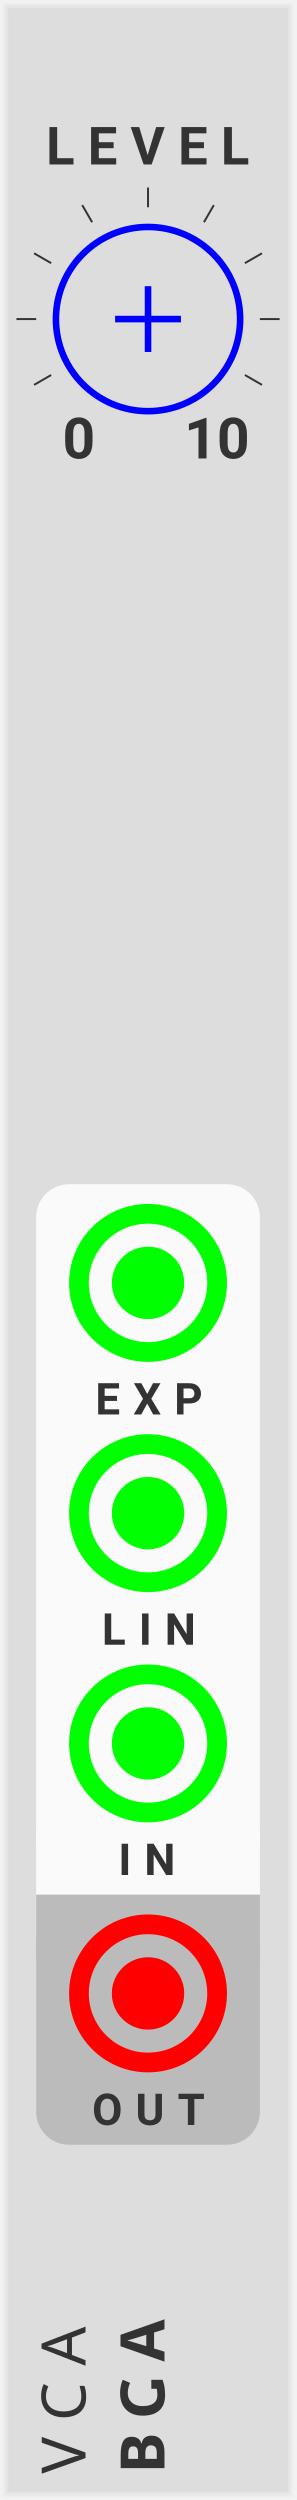
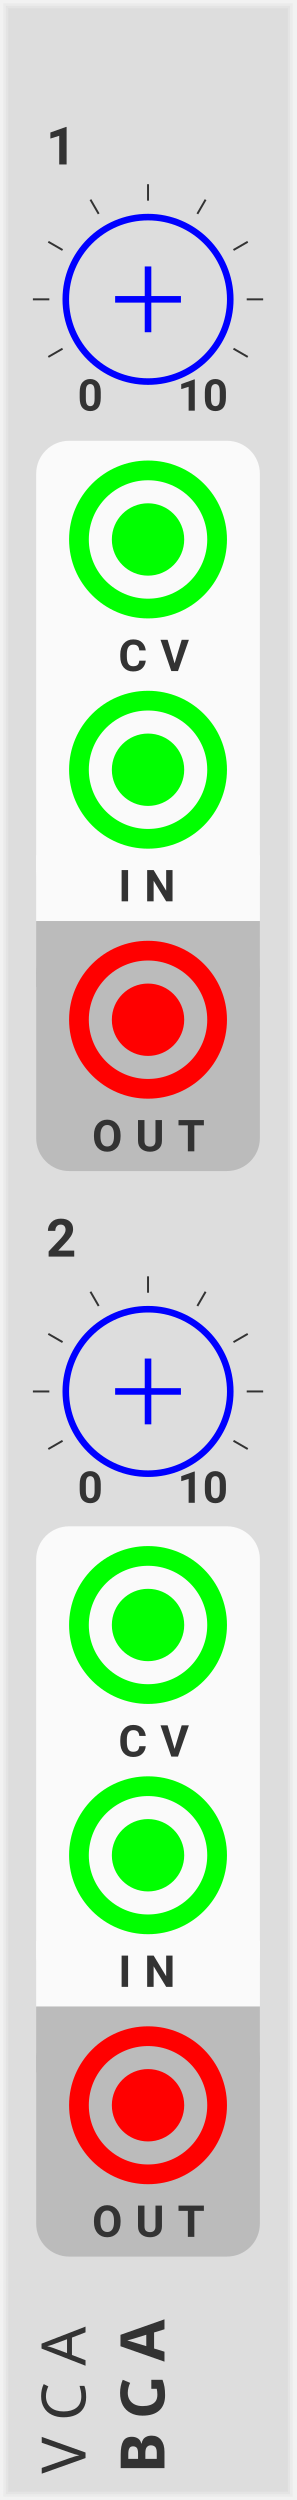
<svg xmlns="http://www.w3.org/2000/svg" xmlns:xlink="http://www.w3.org/1999/xlink" version="1.1" width="45" height="380" viewBox="0 0 45 380">
  <style>
    text {
      fill: #333;
      font-family: 'Roboto', sans-serif;
      font-weight: bold;
    }
    text.title {
      font-family: 'Comfortaa', sans-serif;
      font-weight: normal;
    }
    text.brand {
      font-family: 'Audiowide', sans-serif;
      font-weight: bold;
    }
  </style>
  <defs>
    <symbol id="knob" viewBox="0 0 45px 45px">
      <g transform="translate(22.5 22.5)">
        <polyline points="-5,0 5,0" stroke-width="1" stroke="#00f" />
        <polyline points="0,-5 0,5" stroke-width="1" stroke="#00f" />
-         <circle cx="0" cy="0" r="14" stroke-width="1" stroke="#00f" fill="none" />
+         <circle cx="0" cy="0" r="12.5" stroke-width="1" stroke="#00f" fill="none" />
      </g>
    </symbol>
    <symbol id="knobguide" viewBox="0 0 45px 45px">
      <g transform="translate(22.5 22.5)">
-         <g transform="rotate(-240) translate(17 0)">
-           <text font-size="6.5pt" transform="translate(4 0) rotate(240) translate(-2.5 3)">0</text>
+         <g transform="rotate(-240) translate(15 0)">
+           <text font-size="5.0pt" transform="translate(2 0) rotate(240) translate(-2.2 2.2)">0</text>
        </g>
-         <g transform="rotate(-210) translate(17 0)">
-           <polyline points="0,0 3,0" stroke-width="0.3" stroke="#333" />
+         <g transform="rotate(-210) translate(15 0)">
+           <polyline points="0,0 2.5,0" stroke-width="0.3" stroke="#333" />
        </g>
-         <g transform="rotate(-180) translate(17 0)">
-           <polyline points="0,0 3,0" stroke-width="0.3" stroke="#333" />
+         <g transform="rotate(-180) translate(15 0)">
+           <polyline points="0,0 2.5,0" stroke-width="0.3" stroke="#333" />
        </g>
-         <g transform="rotate(-150) translate(17 0)">
-           <polyline points="0,0 3,0" stroke-width="0.3" stroke="#333" />
+         <g transform="rotate(-150) translate(15 0)">
+           <polyline points="0,0 2.5,0" stroke-width="0.3" stroke="#333" />
        </g>
-         <g transform="rotate(-120) translate(17 0)">
-           <polyline points="0,0 3,0" stroke-width="0.3" stroke="#333" />
+         <g transform="rotate(-120) translate(15 0)">
+           <polyline points="0,0 2.5,0" stroke-width="0.3" stroke="#333" />
        </g>
-         <g transform="rotate(-90) translate(17 0)">
-           <polyline points="0,0 3,0" stroke-width="0.3" stroke="#333" />
+         <g transform="rotate(-90) translate(15 0)">
+           <polyline points="0,0 2.5,0" stroke-width="0.3" stroke="#333" />
        </g>
-         <g transform="rotate(-60) translate(17 0)">
-           <polyline points="0,0 3,0" stroke-width="0.3" stroke="#333" />
+         <g transform="rotate(-60) translate(15 0)">
+           <polyline points="0,0 2.5,0" stroke-width="0.3" stroke="#333" />
        </g>
-         <g transform="rotate(-30) translate(17 0)">
-           <polyline points="0,0 3,0" stroke-width="0.3" stroke="#333" />
+         <g transform="rotate(-30) translate(15 0)">
+           <polyline points="0,0 2.5,0" stroke-width="0.3" stroke="#333" />
        </g>
-         <g transform="rotate(0) translate(17 0)">
-           <polyline points="0,0 3,0" stroke-width="0.3" stroke="#333" />
+         <g transform="rotate(0) translate(15 0)">
+           <polyline points="0,0 2.5,0" stroke-width="0.3" stroke="#333" />
        </g>
-         <g transform="rotate(30) translate(17 0)">
-           <polyline points="0,0 3,0" stroke-width="0.3" stroke="#333" />
+         <g transform="rotate(30) translate(15 0)">
+           <polyline points="0,0 2.5,0" stroke-width="0.3" stroke="#333" />
        </g>
-         <g transform="rotate(60) translate(17 0)">
-           <text font-size="6.5pt" transform="translate(4 0) rotate(-60) translate(-5 3)">10</text>
+         <g transform="rotate(60) translate(15 0)">
+           <text font-size="5.0pt" transform="translate(2 0) rotate(-60) translate(-4 2.2)">10</text>
        </g>
      </g>
    </symbol>
    <symbol id="input" viewBox="0 0 24px 24px">
      <g transform="translate(12 12)">
        <circle cx="0" cy="0" r="5" stroke-width="1" stroke="#0f0" fill="#0f0" />
        <circle cx="0" cy="0" r="10.5" stroke-width="3" stroke="#0f0" fill="none" />
      </g>
    </symbol>
    <symbol id="output" viewBox="0 0 24px 24px">
      <g transform="translate(12 12)">
        <circle cx="0" cy="0" r="5" stroke-width="1" stroke="#f00" fill="#f00" />
        <circle cx="0" cy="0" r="10.5" stroke-width="3" stroke="#f00" fill="none" />
      </g>
    </symbol>
  </defs>
  <rect width="100%" height="100%" fill="#ddd" />
  <polyline points="1,1 44,1 44,379 1,379 1,1" stroke="#e4e4e4" stroke-width="0.5" fill="none" />
  <polyline points="0.5,0.5 44.5,0.5 44.5,379.5 0.5,379.5 0.5,0.5" stroke="#ebebeb" stroke-width="0.8" fill="none" />
  <polyline points="0,0 45,0 45,380 0,380 0,0" stroke="#f2f2f2" stroke-width="1" fill="none" />
  <g transform="rotate(-90) translate(-376 13)">
    <text class="title" font-size="7pt" letter-spacing="2.5px">VCA</text>
    <g transform="translate(0 12)">
      <text class="brand" font-size="7pt" letter-spacing="2px">BGA</text>
      <rect width="3.0" height="3" fill="#ddd" transform="translate(11.5 -5)" />
    </g>
  </g>
  <g transform="translate(0 25)">
-     <text font-size="6pt" letter-spacing="2px" transform="translate(7 0)">LEVEL</text>
-     <use id="LEVEL_PARAM" xlink:href="#knob" transform="translate(0 1)" />
-     <use xlink:href="#knobguide" transform="translate(0 1)" />
+     <text font-size="6pt" letter-spacing="2px" transform="translate(7 0)">1</text>
+     <use id="LEVEL1_PARAM" xlink:href="#knob" transform="translate(0 -2)" />
+     <use xlink:href="#knobguide" transform="translate(0 -2)" />
  </g>
-   <g transform="translate(0 180)">
+   <g transform="translate(0 67)">
    <g transform="translate(5.5 0)">
-       <rect width="34" height="10" fill="#fafafa" transform="translate(0 98)" />
-       <rect width="34" height="105" rx="5" fill="#fafafa" />
-       <use id="EXP_INPUT" xlink:href="#input" transform="translate(5 3)" />
-       <text font-size="5pt" letter-spacing="2px" transform="translate(9 35)">EXP</text>
-       <use id="LIN_INPUT" xlink:href="#input" transform="translate(5 38)" />
-       <text font-size="5pt" letter-spacing="2px" transform="translate(10 70)">LIN</text>
-       <use id="IN_INPUT" xlink:href="#input" transform="translate(5 73)" />
-       <text font-size="5pt" letter-spacing="2px" transform="translate(12.5 105)">IN</text>
+       <rect width="34" height="10" fill="#fafafa" transform="translate(0 63)" />
+       <rect width="34" height="70" rx="5" fill="#fafafa" />
+       <use id="CV1_INPUT" xlink:href="#input" transform="translate(5 3)" />
+       <text font-size="5pt" letter-spacing="2px" transform="translate(12.5 35)">CV</text>
+       <use id="IN1_INPUT" xlink:href="#input" transform="translate(5 38)" />
+       <text font-size="5pt" letter-spacing="2px" transform="translate(12.5 70)">IN</text>
    </g>
-     <g transform="translate(5.5 111)">
+     <g transform="translate(5.5 76)">
      <rect width="34" height="10" fill="#bbb" transform="translate(0 -3)" />
      <rect width="34" height="35" rx="5" fill="#bbb" />
-       <use id="OUT_OUTPUT" xlink:href="#output" transform="translate(5 0)" />
+       <use id="OUT1_OUTPUT" xlink:href="#output" transform="translate(5 0)" />
+       <text font-size="5pt" letter-spacing="2px" transform="translate(8.5 32)">OUT</text>
+     </g>
+   </g>
+   <g transform="translate(0 191)">
+     <text font-size="6pt" letter-spacing="2px" transform="translate(7 0)">2</text>
+     <use id="LEVEL2_PARAM" xlink:href="#knob" transform="translate(0 -2)" />
+     <use xlink:href="#knobguide" transform="translate(0 -2)" />
+   </g>
+   <g transform="translate(0 232)">
+     <g transform="translate(5.5 0)">
+       <rect width="34" height="10" fill="#fafafa" transform="translate(0 63)" />
+       <rect width="34" height="70" rx="5" fill="#fafafa" />
+       <use id="CV2_INPUT" xlink:href="#input" transform="translate(5 3)" />
+       <text font-size="5pt" letter-spacing="2px" transform="translate(12.5 35)">CV</text>
+       <use id="IN2_INPUT" xlink:href="#input" transform="translate(5 38)" />
+       <text font-size="5pt" letter-spacing="2px" transform="translate(12.5 70)">IN</text>
+     </g>
+     <g transform="translate(5.5 76)">
+       <rect width="34" height="10" fill="#bbb" transform="translate(0 -3)" />
+       <rect width="34" height="35" rx="5" fill="#bbb" />
+       <use id="OUT2_OUTPUT" xlink:href="#output" transform="translate(5 0)" />
      <text font-size="5pt" letter-spacing="2px" transform="translate(8.5 32)">OUT</text>
    </g>
  </g>
</svg>
